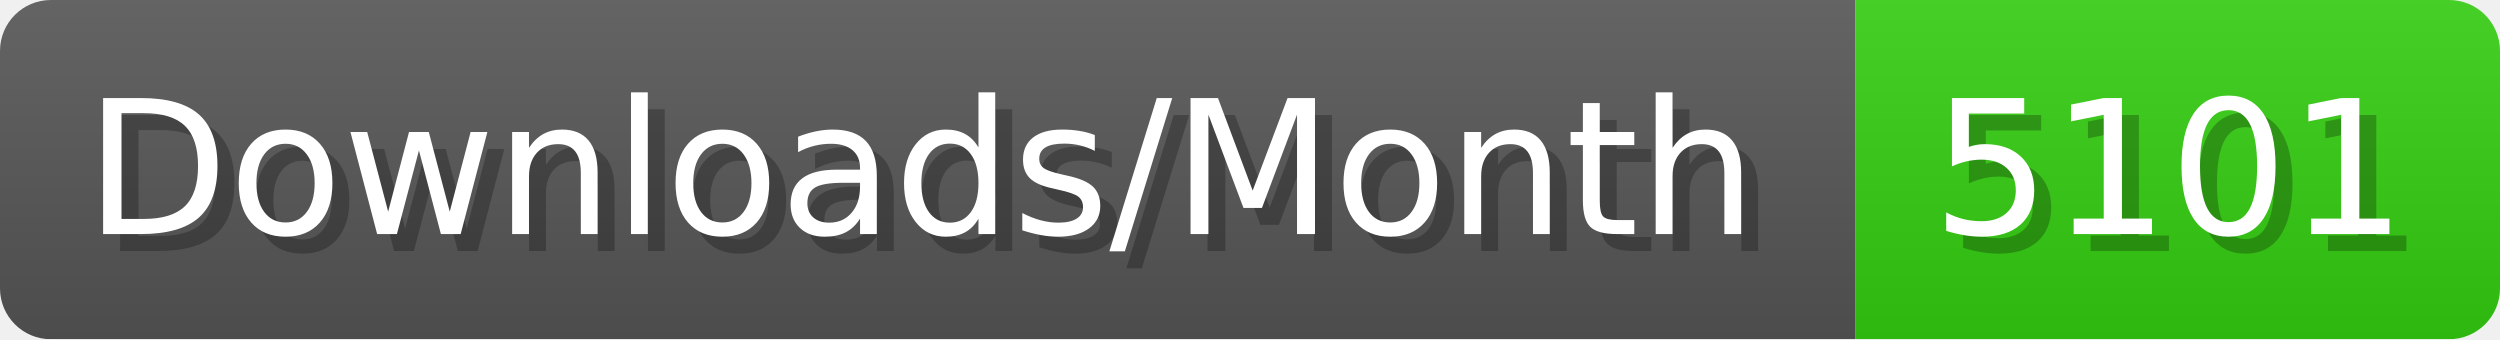
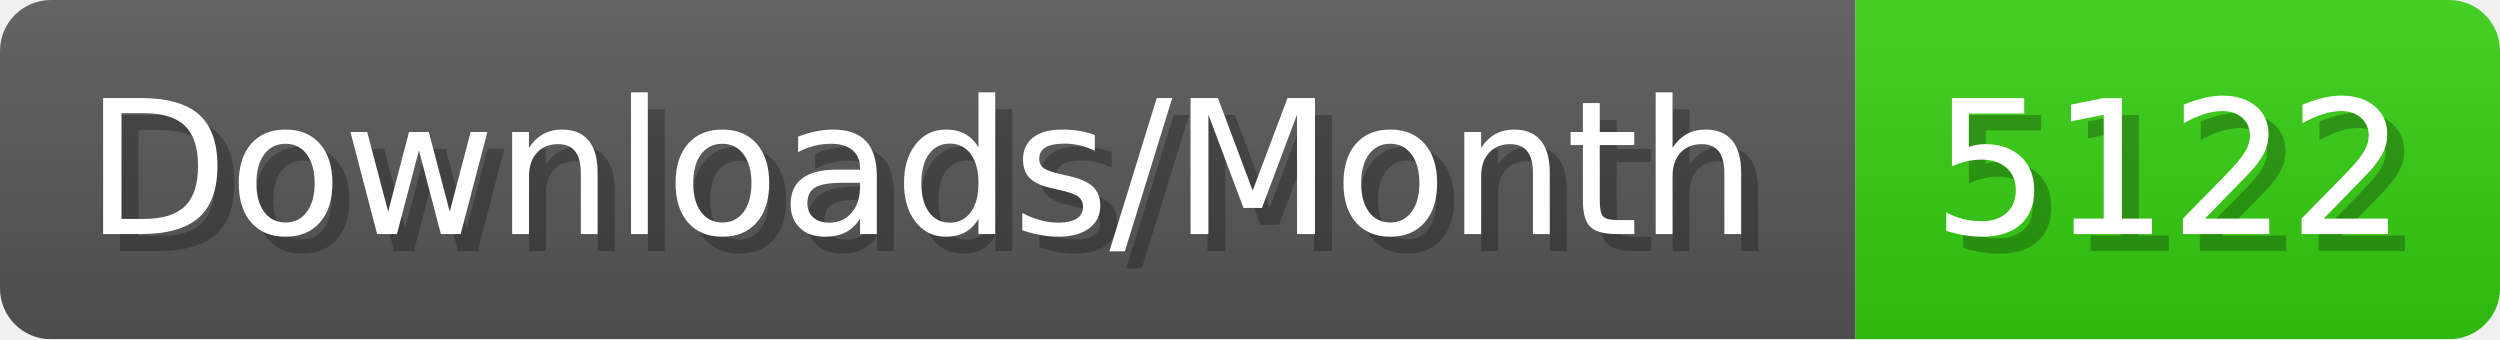
- <svg xmlns="http://www.w3.org/2000/svg" width="147.4" height="20" viewBox="0 0 1474 200" role="img" aria-label="Downloads/Month: 5101">
+ <svg xmlns="http://www.w3.org/2000/svg" width="147.4" height="20" viewBox="0 0 1474 200" role="img" aria-label="Downloads/Month: 5122">
  <linearGradient id="YlXUI" x2="0" y2="100%">
    <stop offset="0" stop-opacity=".1" stop-color="#EEE" />
    <stop offset="1" stop-opacity=".1" />
  </linearGradient>
  <mask id="JHhop">
    <rect width="1474" height="200" rx="30" fill="#FFF" />
  </mask>
  <g mask="url(#JHhop)">
    <rect width="1094" height="200" fill="#555" />
    <rect width="380" height="200" fill="#3C1" x="1094" />
    <rect width="1474" height="200" fill="url(#YlXUI)" />
  </g>
  <g aria-hidden="true" fill="#fff" text-anchor="start" font-family="Verdana,DejaVu Sans,sans-serif" font-size="110">
    <text x="60" y="148" textLength="994" fill="#000" opacity="0.25">Downloads/Month</text>
    <text x="50" y="138" textLength="994">Downloads/Month</text>
-     <text x="1149" y="148" textLength="280" fill="#000" opacity="0.25">5101</text>
-     <text x="1139" y="138" textLength="280">5101</text>
+     <text x="1149" y="148" textLength="280" fill="#000" opacity="0.25">5122</text>
+     <text x="1139" y="138" textLength="280">5122</text>
  </g>
</svg>
